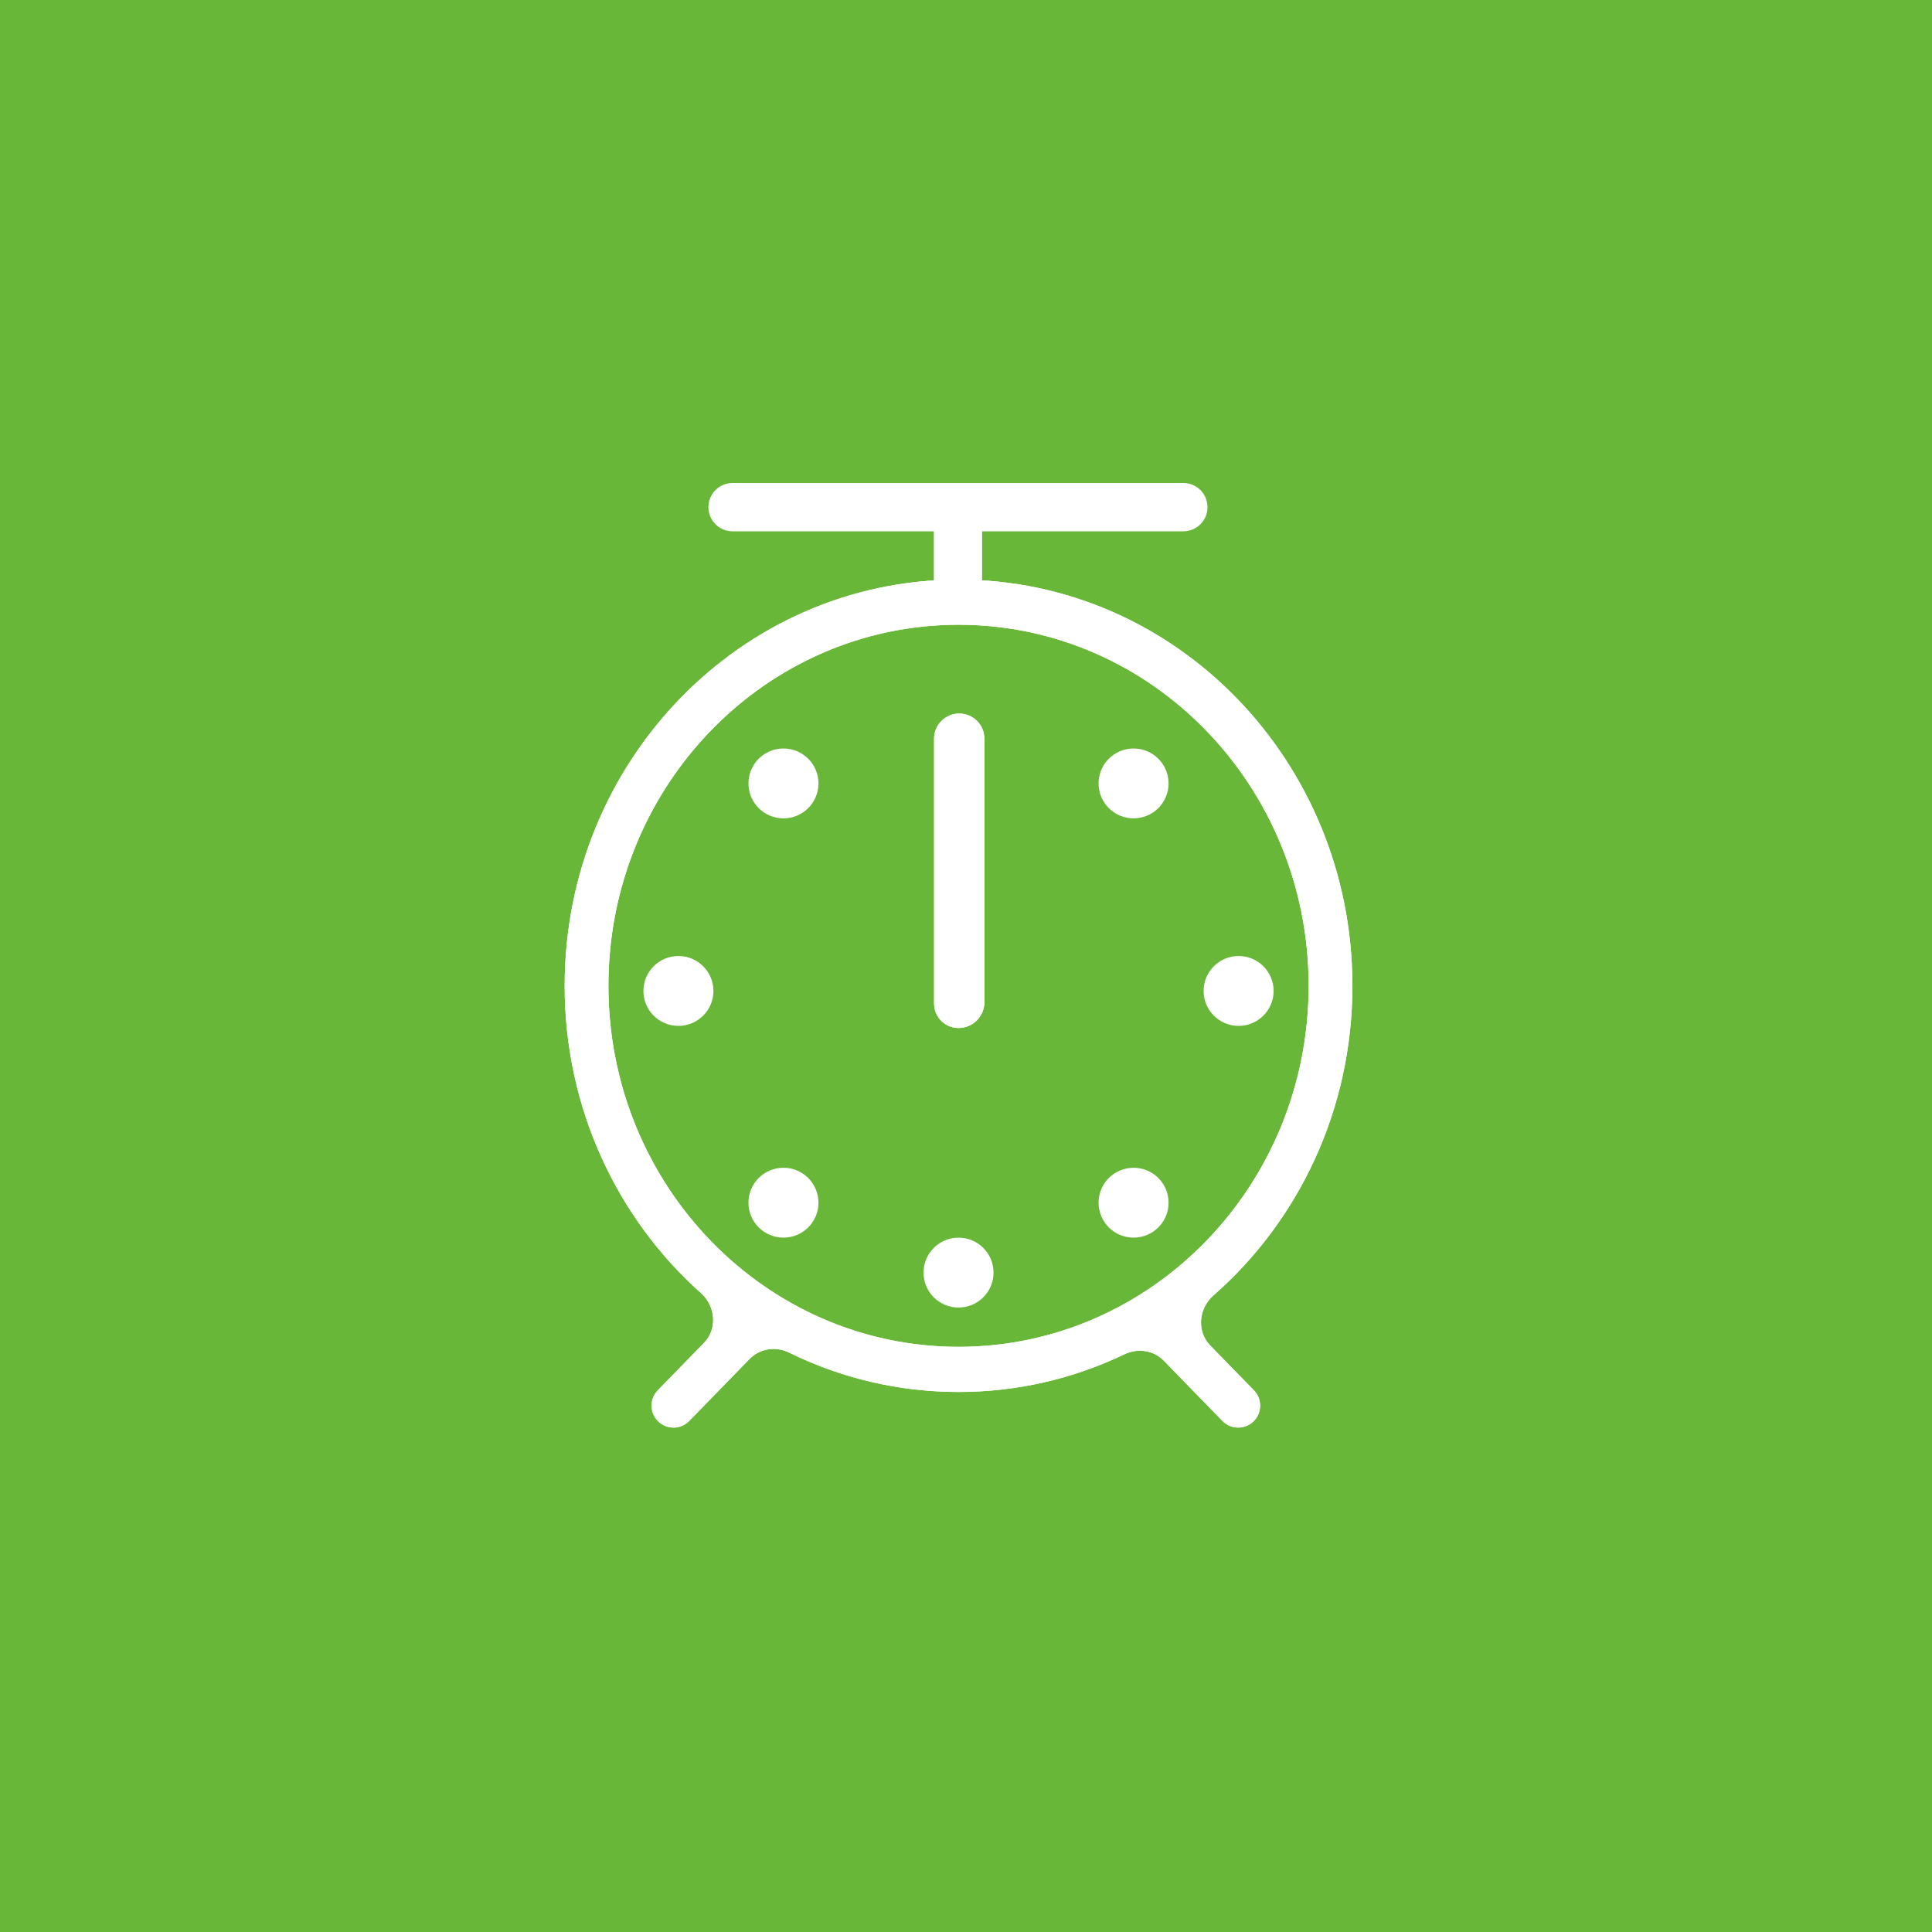
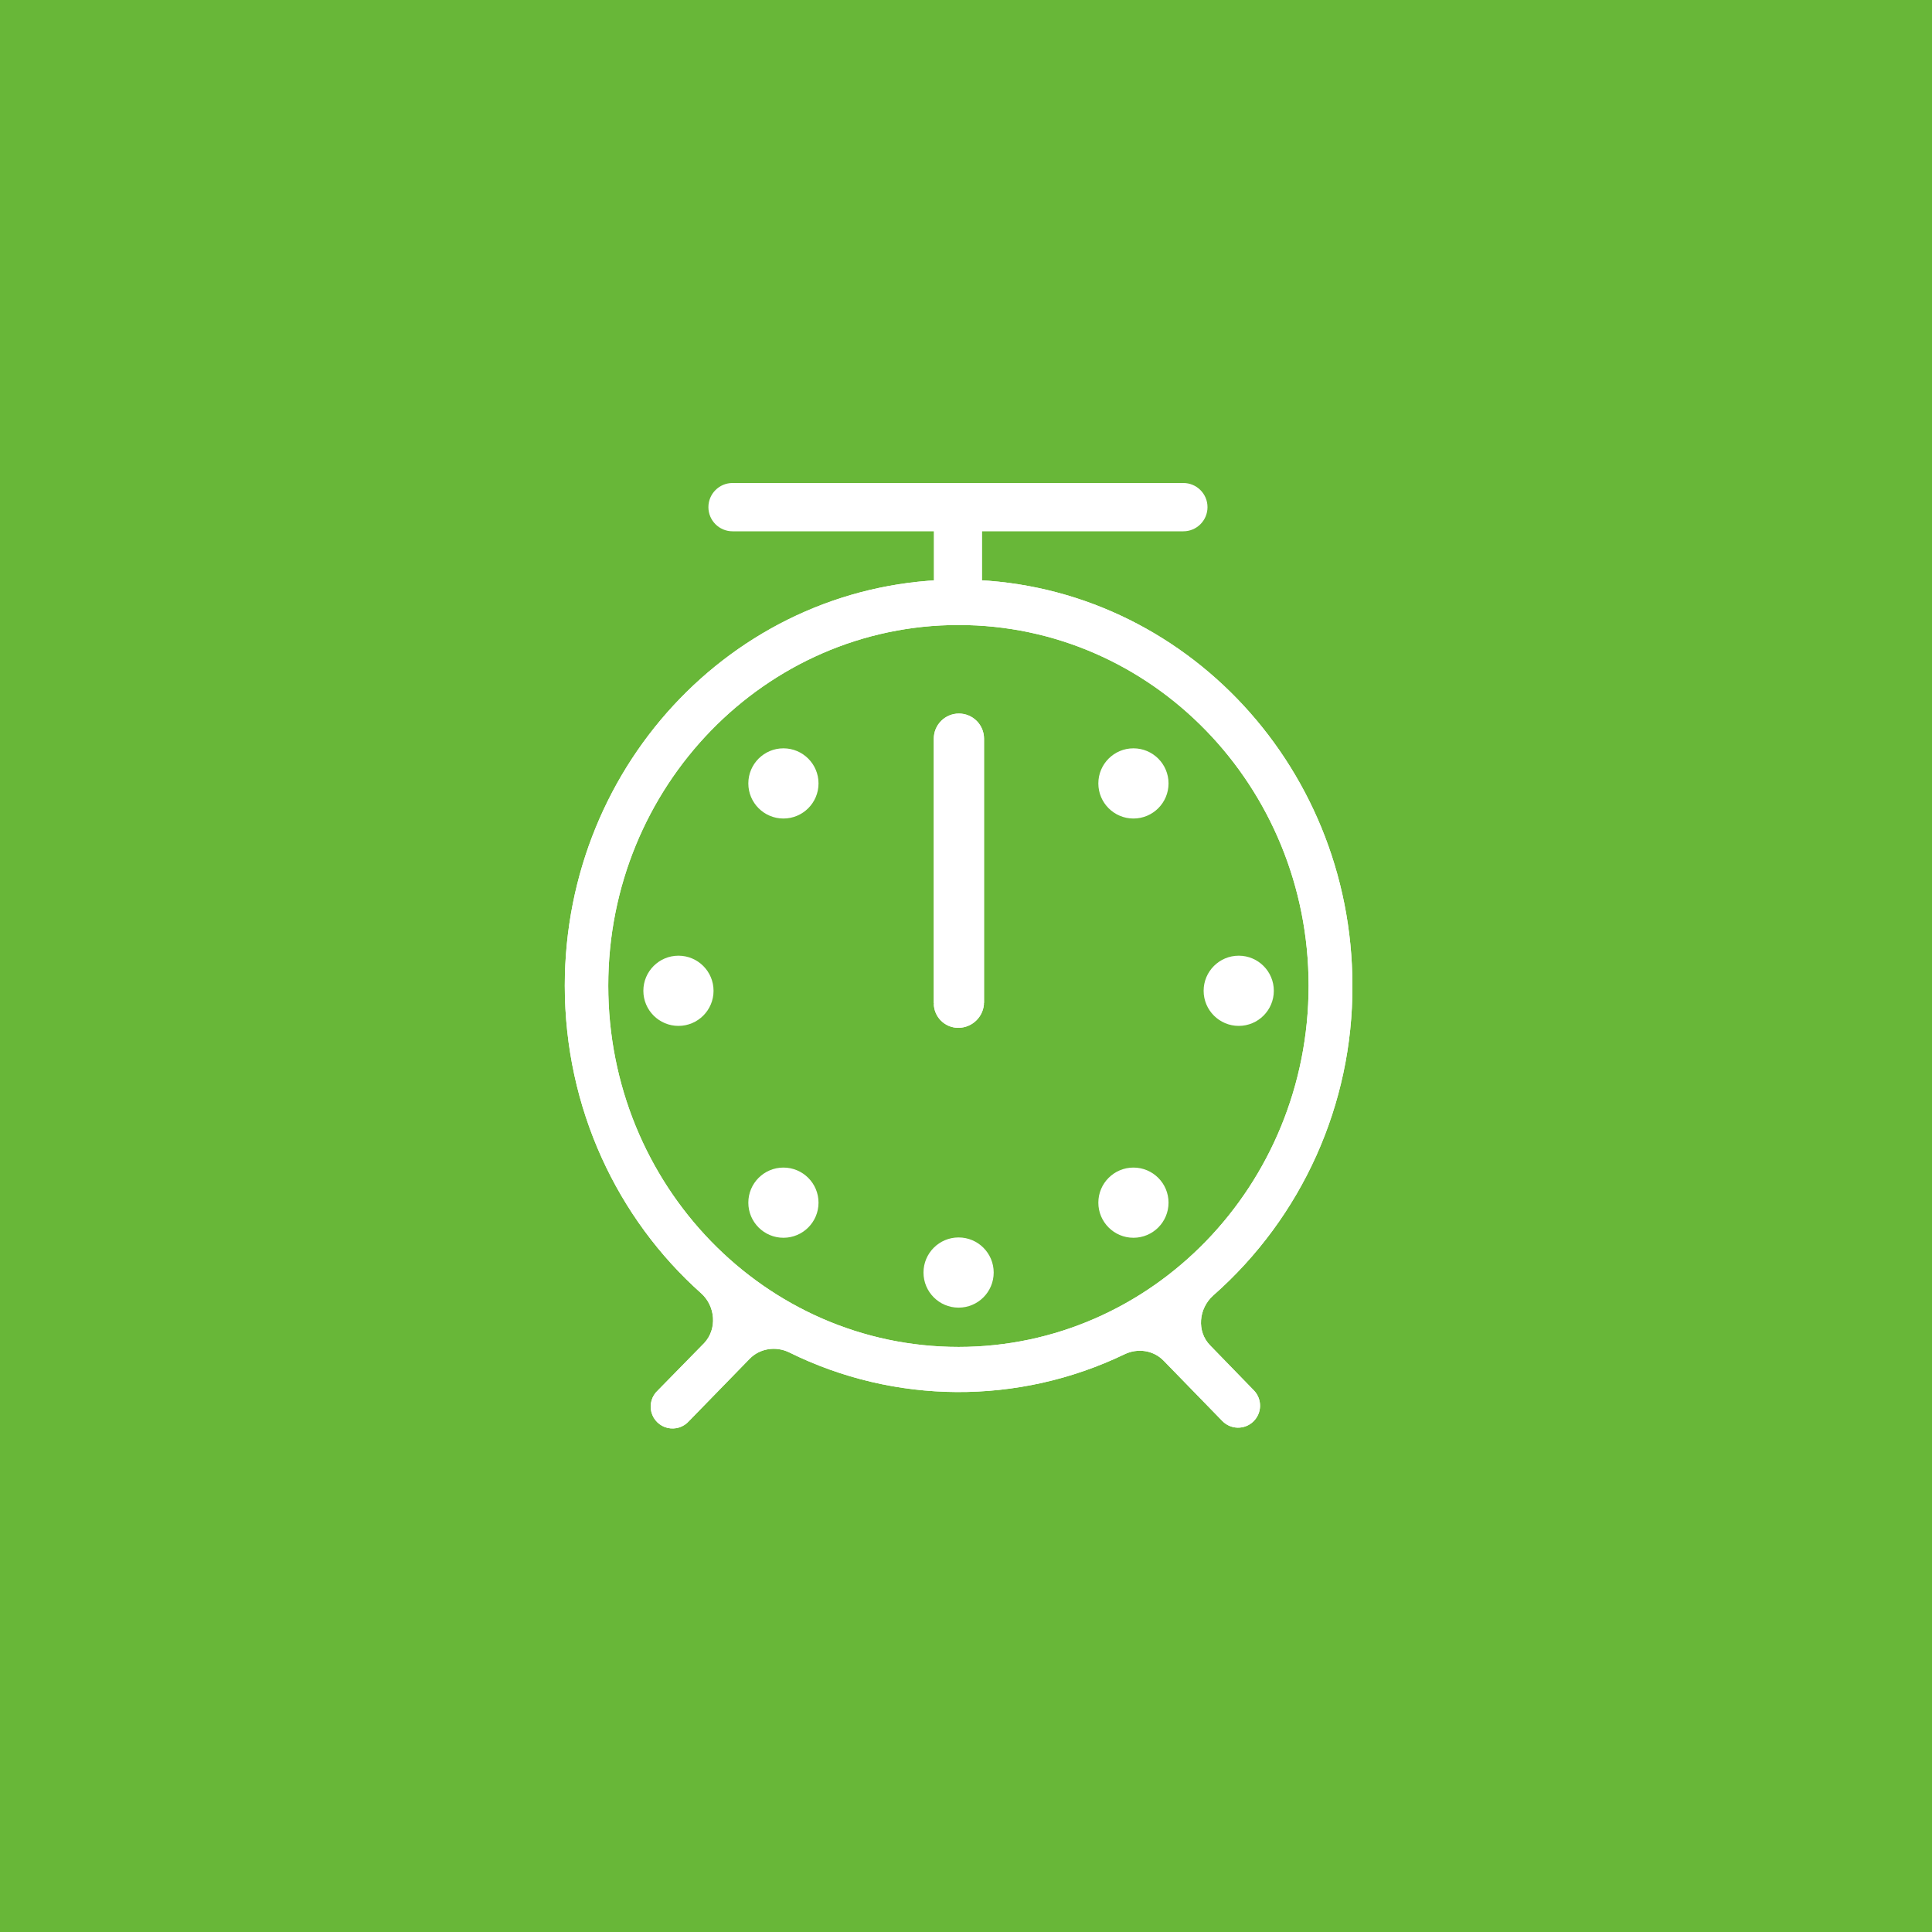
- <svg xmlns="http://www.w3.org/2000/svg" width="60" height="60" viewBox="0 0 60 60" fill="none">
-   <rect width="60" height="60" fill="#68B738" />
-   <ellipse cx="35.204" cy="24.33" rx="1.087" ry="1.085" fill="white" />
-   <ellipse cx="24.331" cy="24.33" rx="1.087" ry="1.085" fill="white" />
-   <ellipse cx="24.331" cy="37.351" rx="1.087" ry="1.085" fill="white" />
-   <ellipse cx="29.768" cy="39.522" rx="1.087" ry="1.085" fill="white" />
-   <ellipse cx="21.069" cy="30.775" rx="1.087" ry="1.085" fill="white" />
-   <ellipse cx="38.466" cy="30.775" rx="1.087" ry="1.085" fill="white" />
-   <ellipse cx="35.204" cy="37.351" rx="1.087" ry="1.085" fill="white" />
-   <mask id="path-9-inside-1" fill="white">
-     <path fill-rule="evenodd" clip-rule="evenodd" d="M34.922 42.058C35.33 41.862 35.823 41.93 36.139 42.254L37.964 44.129C38.232 44.404 38.673 44.404 38.941 44.129C39.199 43.864 39.199 43.443 38.941 43.178L37.584 41.785C37.158 41.347 37.223 40.636 37.682 40.233C40.324 37.919 42 34.469 42 30.614C42 23.648 36.523 18 29.768 18C23.012 18 17.536 23.648 17.536 30.614C17.536 34.429 19.177 37.848 21.772 40.161C22.224 40.564 22.285 41.271 21.862 41.705L20.428 43.178C20.17 43.443 20.17 43.864 20.428 44.129C20.695 44.404 21.137 44.404 21.404 44.129L23.284 42.199C23.602 41.872 24.1 41.806 24.51 42.008C26.103 42.791 27.886 43.229 29.768 43.229C31.609 43.229 33.355 42.809 34.922 42.058ZM29.768 41.827C35.773 41.827 40.641 36.807 40.641 30.614C40.641 24.422 35.773 19.402 29.768 19.402C23.763 19.402 18.895 24.422 18.895 30.614C18.895 36.807 23.763 41.827 29.768 41.827ZM29.008 30.298V26.5V22.941C29.008 22.509 29.358 22.16 29.79 22.16C30.221 22.16 30.571 22.509 30.571 22.941V26.5V30.298V30.841V31.123C30.571 31.566 30.211 31.926 29.768 31.926C29.348 31.926 29.008 31.586 29.008 31.166V30.841V30.298Z" />
+ <svg xmlns="http://www.w3.org/2000/svg" width="60" height="60" fill="none">
+   <path fill="#68B738" d="M0 0h60v60H0z" />
+   <circle cx="35.2" cy="24.33" fill="#fff" r="1.09" />
+   <circle cx="24.33" cy="24.33" fill="#fff" r="1.09" />
+   <circle cx="24.33" cy="37.35" fill="#fff" r="1.09" />
+   <circle cx="29.77" cy="39.52" fill="#fff" r="1.09" />
+   <circle cx="21.07" cy="30.77" fill="#fff" r="1.09" />
+   <circle cx="38.47" cy="30.77" fill="#fff" r="1.09" />
+   <circle cx="35.2" cy="37.35" fill="#fff" r="1.09" />
+   <mask id="a" fill="#fff">
+     <path fill-rule="evenodd" clip-rule="evenodd" d="M34.92 42.06c.41-.2.9-.13 1.22.2l1.82 1.87a.68.68 0 00.98-.95l-1.36-1.4c-.42-.43-.36-1.14.1-1.55A12.75 12.75 0 0042 30.61C42 23.65 36.52 18 29.77 18 23 18 17.54 23.65 17.54 30.61c0 3.82 1.64 7.24 4.23 9.55.45.4.51 1.11.1 1.55l-1.44 1.47a.68.68 0 10.97.95l1.88-1.93c.32-.33.82-.4 1.23-.2a11.88 11.88 0 0010.41.06zm-5.15-.23c6 0 10.87-5.02 10.87-11.22 0-6.19-4.87-11.2-10.87-11.2-6 0-10.88 5.01-10.88 11.2 0 6.2 4.87 11.22 10.88 11.22zM29 30.3V22.94a.78.78 0 111.56 0v8.18a.8.8 0 01-.8.8.76.76 0 01-.76-.75V30.3z" />
  </mask>
-   <path fill-rule="evenodd" clip-rule="evenodd" d="M34.922 42.058C35.33 41.862 35.823 41.93 36.139 42.254L37.964 44.129C38.232 44.404 38.673 44.404 38.941 44.129C39.199 43.864 39.199 43.443 38.941 43.178L37.584 41.785C37.158 41.347 37.223 40.636 37.682 40.233C40.324 37.919 42 34.469 42 30.614C42 23.648 36.523 18 29.768 18C23.012 18 17.536 23.648 17.536 30.614C17.536 34.429 19.177 37.848 21.772 40.161C22.224 40.564 22.285 41.271 21.862 41.705L20.428 43.178C20.17 43.443 20.17 43.864 20.428 44.129C20.695 44.404 21.137 44.404 21.404 44.129L23.284 42.199C23.602 41.872 24.1 41.806 24.51 42.008C26.103 42.791 27.886 43.229 29.768 43.229C31.609 43.229 33.355 42.809 34.922 42.058ZM29.768 41.827C35.773 41.827 40.641 36.807 40.641 30.614C40.641 24.422 35.773 19.402 29.768 19.402C23.763 19.402 18.895 24.422 18.895 30.614C18.895 36.807 23.763 41.827 29.768 41.827ZM29.008 30.298V26.5V22.941C29.008 22.509 29.358 22.16 29.79 22.16C30.221 22.16 30.571 22.509 30.571 22.941V26.5V30.298V30.841V31.123C30.571 31.566 30.211 31.926 29.768 31.926C29.348 31.926 29.008 31.586 29.008 31.166V30.841V30.298Z" fill="white" />
-   <path d="M23.284 42.199L26.149 44.99L23.284 42.199ZM24.51 42.008L26.275 38.418L24.51 42.008ZM21.404 44.129L18.538 41.339L21.404 44.129ZM20.428 43.178L23.293 45.969L20.428 43.178ZM37.584 41.785L34.719 44.576L37.584 41.785ZM37.682 40.233L35.047 37.224L37.682 40.233ZM21.772 40.161L19.11 43.146L21.772 40.161ZM21.862 41.705L18.996 38.915L21.862 41.705ZM38.941 43.178L41.807 40.387L38.941 43.178ZM37.964 44.129L40.83 41.339L37.964 44.129ZM36.139 42.254L33.273 45.045L36.139 42.254ZM34.922 42.058L33.191 38.452L34.922 42.058ZM33.273 45.045L35.099 46.92L40.83 41.339L39.004 39.464L33.273 45.045ZM41.807 40.387L40.45 38.994L34.719 44.576L36.075 45.969L41.807 40.387ZM40.318 43.242C43.807 40.185 46 35.647 46 30.614H38C38 33.291 36.84 35.653 35.047 37.224L40.318 43.242ZM46 30.614C46 21.555 38.848 14 29.768 14V22C34.199 22 38 25.74 38 30.614H46ZM29.768 14C20.688 14 13.536 21.555 13.536 30.614H21.536C21.536 25.74 25.337 22 29.768 22V14ZM13.536 30.614C13.536 35.594 15.683 40.091 19.11 43.146L24.434 37.175C22.672 35.604 21.536 33.263 21.536 30.614H13.536ZM18.996 38.915L17.562 40.387L23.293 45.969L24.727 44.496L18.996 38.915ZM24.27 46.92L26.149 44.99L20.418 39.408L18.538 41.339L24.27 46.92ZM22.745 45.597C24.872 46.643 27.257 47.229 29.768 47.229V39.229C28.514 39.229 27.334 38.938 26.275 38.418L22.745 45.597ZM29.768 47.229C32.224 47.229 34.56 46.668 36.652 45.664L33.191 38.452C32.151 38.951 30.994 39.229 29.768 39.229V47.229ZM29.768 45.827C38.097 45.827 44.641 38.899 44.641 30.614H36.641C36.641 34.715 33.449 37.827 29.768 37.827V45.827ZM44.641 30.614C44.641 22.33 38.097 15.402 29.768 15.402V23.402C33.449 23.402 36.641 26.514 36.641 30.614H44.641ZM29.768 15.402C21.439 15.402 14.895 22.33 14.895 30.614H22.895C22.895 26.514 26.087 23.402 29.768 23.402V15.402ZM14.895 30.614C14.895 38.899 21.439 45.827 29.768 45.827V37.827C26.087 37.827 22.895 34.715 22.895 30.614H14.895ZM26.571 30.298V30.841H34.571V30.298H26.571ZM26.571 30.841V31.123H34.571V30.841H26.571ZM33.008 31.166V30.841H25.008V31.166H33.008ZM33.008 30.841V30.298H25.008V30.841H33.008ZM33.008 30.298V26.5H25.008V30.298H33.008ZM33.008 26.5V22.941H25.008V26.5H33.008ZM26.571 22.941V26.5H34.571V22.941H26.571ZM26.571 26.5V30.298H34.571V26.5H26.571ZM29.79 18.16C27.149 18.16 25.008 20.3 25.008 22.941H33.008C33.008 24.719 31.567 26.16 29.79 26.16V18.16ZM26.571 31.123C26.571 29.357 28.002 27.926 29.768 27.926V35.926C32.42 35.926 34.571 33.775 34.571 31.123H26.571ZM26.149 44.99C25.157 46.009 23.752 46.092 22.745 45.597L26.275 38.418C24.449 37.52 22.048 37.735 20.418 39.408L26.149 44.99ZM17.562 46.92C19.4 48.807 22.432 48.807 24.27 46.92L18.538 41.339C19.841 40.001 21.991 40.001 23.293 41.339L17.562 46.92ZM17.562 40.387C15.792 42.205 15.792 45.102 17.562 46.92L23.293 41.339C24.548 42.627 24.548 44.68 23.293 45.969L17.562 40.387ZM40.45 38.994C41.793 40.373 41.394 42.299 40.318 43.242L35.047 37.224C33.051 38.972 32.524 42.322 34.719 44.576L40.45 38.994ZM29.79 26.16C28.012 26.16 26.571 24.719 26.571 22.941H34.571C34.571 20.3 32.43 18.16 29.79 18.16V26.16ZM19.11 43.146C18.046 42.198 17.663 40.284 18.996 38.915L24.727 44.496C26.907 42.258 26.402 38.931 24.434 37.175L19.11 43.146ZM41.807 46.92C43.577 45.102 43.577 42.205 41.807 40.387L36.075 45.969C34.821 44.68 34.821 42.627 36.075 41.339L41.807 46.92ZM35.099 46.92C36.937 48.807 39.969 48.807 41.807 46.92L36.075 41.339C37.378 40.001 39.527 40.001 40.83 41.339L35.099 46.92ZM29.768 27.926C31.557 27.926 33.008 29.377 33.008 31.166H25.008C25.008 33.795 27.139 35.926 29.768 35.926V27.926ZM39.004 39.464C37.388 37.804 35.012 37.578 33.191 38.452L36.652 45.664C35.648 46.146 34.257 46.056 33.273 45.045L39.004 39.464Z" fill="white" mask="url(#path-9-inside-1)" />
-   <rect x="29" y="19" width="4" height="1.5" transform="rotate(-90 29 19)" fill="white" />
-   <rect x="22" y="15" width="15.5" height="1.5" rx="0.75" fill="white" />
+   <path fill-rule="evenodd" clip-rule="evenodd" d="M34.92 42.06c.41-.2.9-.13 1.22.2l1.82 1.87a.68.68 0 00.98-.95l-1.36-1.4c-.42-.43-.36-1.14.1-1.55A12.75 12.75 0 0042 30.61C42 23.65 36.52 18 29.77 18 23 18 17.54 23.65 17.54 30.61c0 3.82 1.64 7.24 4.23 9.55.45.4.51 1.11.1 1.55l-1.44 1.47a.68.68 0 10.97.95l1.88-1.93c.32-.33.82-.4 1.23-.2a11.88 11.88 0 0010.41.06zm-5.15-.23c6 0 10.87-5.02 10.87-11.22 0-6.19-4.87-11.2-10.87-11.2-6 0-10.88 5.01-10.88 11.2 0 6.2 4.87 11.22 10.88 11.22zM29 30.3V22.94a.78.78 0 111.56 0v8.18a.8.8 0 01-.8.8.76.76 0 01-.76-.75V30.3z" fill="#fff" />
+   <path d="M23.28 42.2l2.87 2.79-2.87-2.8zm1.23-.2l1.76-3.58L24.51 42zm-3.1 2.13l-2.87-2.8 2.86 2.8zm-.98-.95l2.86 2.79-2.86-2.8zm17.15-1.4l-2.86 2.8 2.86-2.8zm.1-1.55l-2.63-3 2.63 3zm-15.9-.07l-2.67 2.99 2.66-2.99zm.08 1.55L19 38.9l2.86 2.8zm17.08 1.47l2.87-2.8-2.87 2.8zm-.98.95l2.87-2.8-2.87 2.8zm-1.82-1.88l-2.87 2.8 2.87-2.8zm-1.22-.2l-1.73-3.6 1.73 3.6zm-1.65 3l1.83 1.87 5.73-5.58L39 39.46l-5.73 5.58zm8.54-4.66l-1.36-1.4-5.73 5.59 1.36 1.39 5.73-5.58zm-1.5 2.85A16.75 16.75 0 0046 30.61h-8a8.75 8.75 0 01-2.95 6.61l5.27 6.02zM46 30.61C46 21.56 38.85 14 29.77 14v8C34.2 22 38 25.74 38 30.61h8zM29.77 14c-9.08 0-16.23 7.56-16.23 16.61h8c0-4.87 3.8-8.61 8.23-8.61v-8zM13.54 30.61c0 4.98 2.14 9.48 5.57 12.54l5.32-5.97a8.75 8.75 0 01-2.9-6.57h-8zm5.46 8.3l-1.44 1.48 5.73 5.58 1.44-1.47L19 38.9zm5.27 8.01l1.88-1.93-5.73-5.58-1.88 1.93 5.73 5.58zm-1.52-1.32a15.88 15.88 0 007.02 1.63v-8c-1.26 0-2.44-.3-3.5-.81l-3.52 7.18zm7.02 1.63c2.45 0 4.79-.56 6.88-1.57l-3.46-7.2c-1.04.5-2.2.77-3.42.77v8zm0-1.4c8.33 0 14.87-6.93 14.87-15.22h-8c0 4.1-3.2 7.22-6.87 7.22v8zM44.64 30.6c0-8.28-6.54-15.2-14.87-15.2v8c3.68 0 6.87 3.1 6.87 7.2h8zm-14.87-15.2c-8.33 0-14.88 6.92-14.88 15.2h8c0-4.1 3.2-7.2 6.88-7.2v-8zM14.89 30.6c0 8.29 6.55 15.22 14.88 15.22v-8c-3.68 0-6.88-3.11-6.88-7.22h-8zm11.68-.31v.54h8v-.54h-8zm0 .54v.28h8v-.28h-8zm6.44.33v-.33h-8v.33h8zm0-.33v-.54h-8v.54h8zm0-.54v-3.8h-8v3.8h8zm0-3.8v-3.56h-8v3.56h8zm-6.44-3.56v3.56h8v-3.56h-8zm0 3.56v3.8h8v-3.8h-8zm3.22-8.34A4.78 4.78 0 0025 22.94h8a3.22 3.22 0 01-3.22 3.22v-8zm-3.22 12.96a3.2 3.2 0 013.2-3.2v8a4.8 4.8 0 004.8-4.8h-8zM26.15 45c-1 1.02-2.4 1.1-3.4.6l3.52-7.17a5.06 5.06 0 00-5.85.99l5.73 5.58zm-8.59 1.93a4.68 4.68 0 006.71 0l-5.73-5.58a3.32 3.32 0 014.75 0l-5.73 5.58zm0-6.53a4.68 4.68 0 000 6.53l5.73-5.58a3.32 3.32 0 010 4.63l-5.73-5.58zm22.89-1.4a2.93 2.93 0 01-.13 4.25l-5.27-6.02a5.08 5.08 0 00-.33 7.36l5.73-5.59zM29.79 26.16a3.22 3.22 0 01-3.22-3.22h8a4.78 4.78 0 00-4.78-4.78v8zM19.1 43.15A2.93 2.93 0 0119 38.9l5.73 5.59a5.07 5.07 0 00-.3-7.32l-5.32 5.97zm22.7 3.77a4.68 4.68 0 000-6.53l-5.73 5.58a3.32 3.32 0 010-4.63l5.73 5.58zm-6.71 0a4.68 4.68 0 006.7 0l-5.72-5.58a3.32 3.32 0 014.75 0l-5.73 5.58zm-5.33-19A3.24 3.24 0 0133 31.18h-8a4.76 4.76 0 004.76 4.76v-8zM39 39.47a5.06 5.06 0 00-5.8-1l3.45 7.2c-1 .49-2.4.4-3.38-.62L39 39.46z" fill="#fff" mask="url(#a)" />
+   <path fill="#fff" d="M29 19v-4h1.5v4z" />
+   <rect x="22" y="15" width="15.5" height="1.5" rx=".75" fill="#fff" />
</svg>
